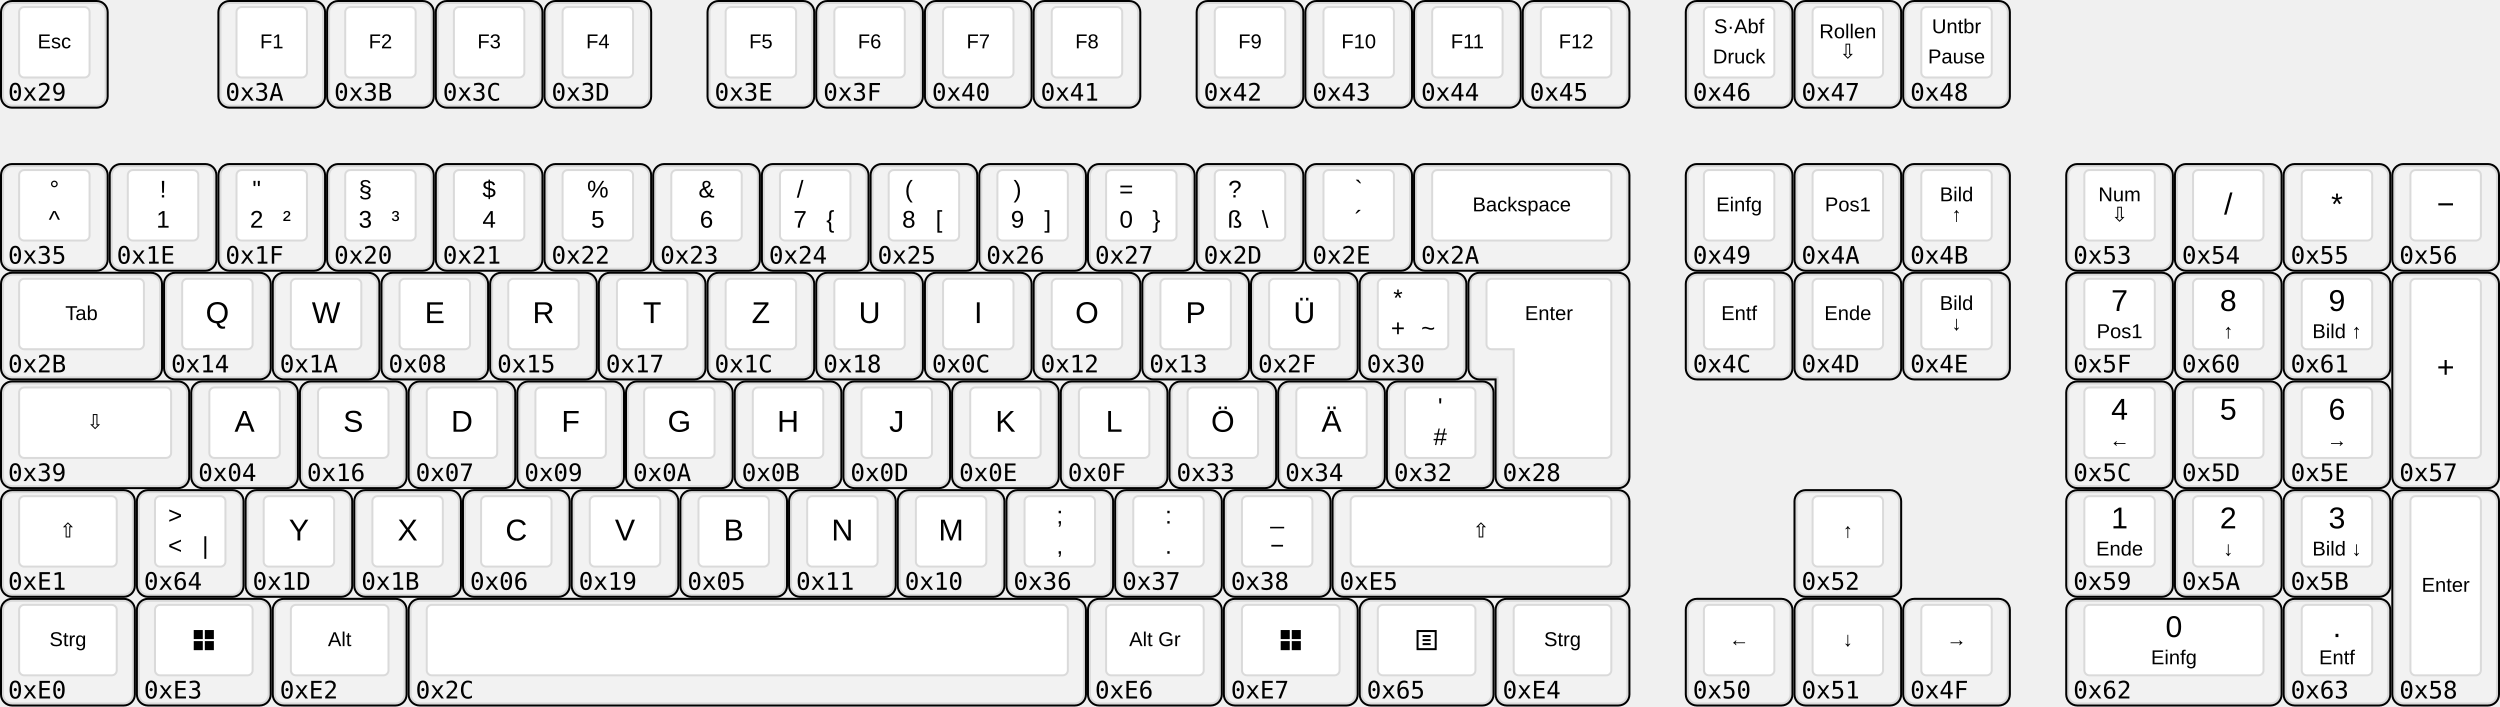
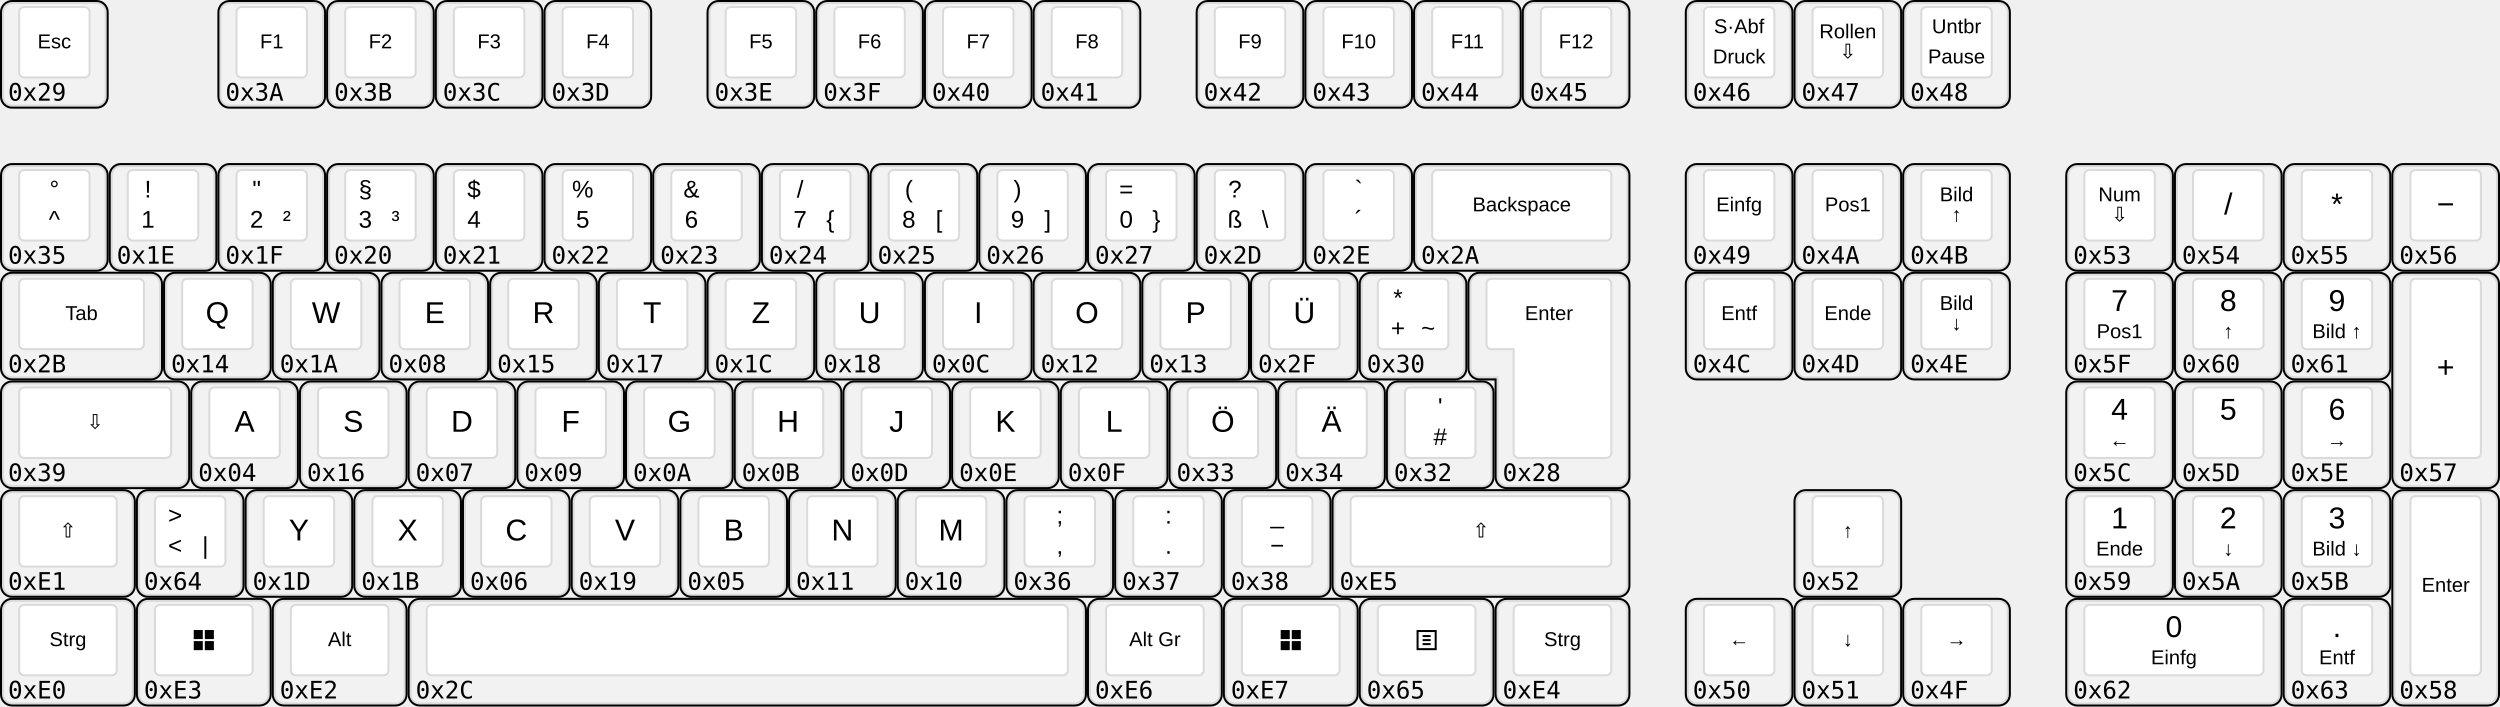
<svg xmlns="http://www.w3.org/2000/svg" xmlns:xlink="http://www.w3.org/1999/xlink" version="1.1" width="1242" height="351" viewBox="0 -351 1242 351">
  <defs>
    <g id="shape0">
      <path d="M 6 -54 C 2.686 -54 0 -51.314 0 -48 L 0 -6 C 0 -2.686 2.686 0 6 0 L 48 0 C 51.314 0 54 -2.686 54 -6 L 54 -48 C 54 -51.314 51.314 -54 48 -54 Z" fill="#000000" />
      <path d="M 6 -53 C 3.239 -53 1 -50.761 1 -48 L 1 -6 C 1 -3.239 3.239 -1 6 -1 L 48 -1 C 50.761 -1 53 -3.239 53 -6 L 53 -48 C 53 -50.761 50.761 -53 48 -53 Z" fill="#dadada" />
      <path d="M 6 -52 C 3.791 -52 2 -50.209 2 -48 L 2 -6 C 2 -3.791 3.791 -2 6 -2 L 48 -2 C 50.209 -2 52 -3.791 52 -6 L 52 -48 C 52 -50.209 50.209 -52 48 -52 Z" fill="#f2f2f2" />
      <path d="M 12 -51 C 10.343 -51 9 -49.657 9 -48 L 9 -18 C 9 -16.343 10.343 -15 12 -15 L 42 -15 C 43.657 -15 45 -16.343 45 -18 L 45 -48 C 45 -49.657 43.657 -51 42 -51 Z" fill="#dadada" />
      <path d="M 12 -50 C 10.895 -50 10 -49.105 10 -48 L 10 -18 C 10 -16.895 10.895 -16 12 -16 L 42 -16 C 43.105 -16 44 -16.895 44 -18 L 44 -48 C 44 -49.105 43.105 -50 42 -50 Z" fill="#ffffff" />
    </g>
    <g id="shape1">
      <path d="M 6 -54 C 2.686 -54 0 -51.314 0 -48 L 0 -6 C 0 -2.686 2.686 0 6 0 L 102 0 C 105.314 0 108 -2.686 108 -6 L 108 -48 C 108 -51.314 105.314 -54 102 -54 Z" fill="#000000" />
      <path d="M 6 -53 C 3.239 -53 1 -50.761 1 -48 L 1 -6 C 1 -3.239 3.239 -1 6 -1 L 102 -1 C 104.761 -1 107 -3.239 107 -6 L 107 -48 C 107 -50.761 104.761 -53 102 -53 Z" fill="#dadada" />
      <path d="M 6 -52 C 3.791 -52 2 -50.209 2 -48 L 2 -6 C 2 -3.791 3.791 -2 6 -2 L 102 -2 C 104.209 -2 106 -3.791 106 -6 L 106 -48 C 106 -50.209 104.209 -52 102 -52 Z" fill="#f2f2f2" />
      <path d="M 12 -51 C 10.343 -51 9 -49.657 9 -48 L 9 -18 C 9 -16.343 10.343 -15 12 -15 L 96 -15 C 97.657 -15 99 -16.343 99 -18 L 99 -48 C 99 -49.657 97.657 -51 96 -51 Z" fill="#dadada" />
      <path d="M 12 -50 C 10.895 -50 10 -49.105 10 -48 L 10 -18 C 10 -16.895 10.895 -16 12 -16 L 96 -16 C 97.105 -16 98 -16.895 98 -18 L 98 -48 C 98 -49.105 97.105 -50 96 -50 Z" fill="#ffffff" />
    </g>
    <g id="shape2">
      <path d="M 6 -54 C 2.686 -54 0 -51.314 0 -48 L 0 -6 C 0 -2.686 2.686 0 6 0 L 75 0 C 78.314 0 81 -2.686 81 -6 L 81 -48 C 81 -51.314 78.314 -54 75 -54 Z" fill="#000000" />
      <path d="M 6 -53 C 3.239 -53 1 -50.761 1 -48 L 1 -6 C 1 -3.239 3.239 -1 6 -1 L 75 -1 C 77.761 -1 80 -3.239 80 -6 L 80 -48 C 80 -50.761 77.761 -53 75 -53 Z" fill="#dadada" />
      <path d="M 6 -52 C 3.791 -52 2 -50.209 2 -48 L 2 -6 C 2 -3.791 3.791 -2 6 -2 L 75 -2 C 77.209 -2 79 -3.791 79 -6 L 79 -48 C 79 -50.209 77.209 -52 75 -52 Z" fill="#f2f2f2" />
      <path d="M 12 -51 C 10.343 -51 9 -49.657 9 -48 L 9 -18 C 9 -16.343 10.343 -15 12 -15 L 69 -15 C 70.657 -15 72 -16.343 72 -18 L 72 -48 C 72 -49.657 70.657 -51 69 -51 Z" fill="#dadada" />
      <path d="M 12 -50 C 10.895 -50 10 -49.105 10 -48 L 10 -18 C 10 -16.895 10.895 -16 12 -16 L 69 -16 C 70.105 -16 71 -16.895 71 -18 L 71 -48 C 71 -49.105 70.105 -50 69 -50 Z" fill="#ffffff" />
    </g>
    <g id="shape3">
      <path d="M 6 -54 C 2.686 -54 0 -51.314 0 -48 L 0 -6 C 0 -2.686 2.686 0 6 0 L 88.5 0 C 91.814 0 94.5 -2.686 94.5 -6 L 94.5 -48 C 94.5 -51.314 91.814 -54 88.5 -54 Z" fill="#000000" />
      <path d="M 6 -53 C 3.239 -53 1 -50.761 1 -48 L 1 -6 C 1 -3.239 3.239 -1 6 -1 L 88.5 -1 C 91.261 -1 93.5 -3.239 93.5 -6 L 93.5 -48 C 93.5 -50.761 91.261 -53 88.5 -53 Z" fill="#dadada" />
      <path d="M 6 -52 C 3.791 -52 2 -50.209 2 -48 L 2 -6 C 2 -3.791 3.791 -2 6 -2 L 88.5 -2 C 90.709 -2 92.5 -3.791 92.5 -6 L 92.5 -48 C 92.5 -50.209 90.709 -52 88.5 -52 Z" fill="#f2f2f2" />
      <path d="M 12 -51 C 10.343 -51 9 -49.657 9 -48 L 9 -18 C 9 -16.343 10.343 -15 12 -15 L 82.5 -15 C 84.157 -15 85.5 -16.343 85.5 -18 L 85.5 -48 C 85.5 -49.657 84.157 -51 82.5 -51 Z" fill="#dadada" />
      <path d="M 12 -50 C 10.895 -50 10 -49.105 10 -48 L 10 -18 C 10 -16.895 10.895 -16 12 -16 L 82.5 -16 C 83.605 -16 84.5 -16.895 84.5 -18 L 84.5 -48 C 84.5 -49.105 83.605 -50 82.5 -50 Z" fill="#ffffff" />
    </g>
    <g id="shape4">
      <path d="M -7.5 -108 C -10.814 -108 -13.5 -105.314 -13.5 -102 L -13.5 -60 C -13.5 -56.686 -10.814 -54 -7.5 -54 L 0 -54 L 0 -6 C 0 -2.686 2.686 0 6 0 L 61.5 0 C 64.814 0 67.5 -2.686 67.5 -6 L 67.5 -102 C 67.5 -105.314 64.814 -108 61.5 -108 Z" fill="#000000" />
      <path d="M -7.5 -107 C -10.261 -107 -12.5 -104.761 -12.5 -102 L -12.5 -60 C -12.5 -57.239 -10.261 -55 -7.5 -55 L 1 -55 L 1 -54 L 1 -6 C 1 -3.239 3.239 -1 6 -1 L 61.5 -1 C 64.261 -1 66.5 -3.239 66.5 -6 L 66.5 -102 C 66.5 -104.761 64.261 -107 61.5 -107 Z" fill="#dadada" />
      <path d="M -7.5 -106 C -9.709 -106 -11.5 -104.209 -11.5 -102 L -11.5 -60 C -11.5 -57.791 -9.709 -56 -7.5 -56 L 2 -56 L 2 -54 L 2 -6 C 2 -3.791 3.791 -2 6 -2 L 61.5 -2 C 63.709 -2 65.5 -3.791 65.5 -6 L 65.5 -102 C 65.5 -104.209 63.709 -106 61.5 -106 Z" fill="#f2f2f2" />
      <path d="M -1.5 -105 C -3.157 -105 -4.5 -103.657 -4.5 -102 L -4.5 -72 C -4.5 -70.343 -3.157 -69 -1.5 -69 L 9 -69 L 9 -60 L 9 -18 C 9 -16.343 10.343 -15 12 -15 L 55.5 -15 C 57.157 -15 58.5 -16.343 58.5 -18 L 58.5 -102 C 58.5 -103.657 57.157 -105 55.5 -105 Z" fill="#dadada" />
      <path d="M -1.5 -104 C -2.605 -104 -3.5 -103.105 -3.5 -102 L -3.5 -72 C -3.5 -70.895 -2.605 -70 -1.5 -70 L 10 -70 L 10 -60 L 10 -18 C 10 -16.895 10.895 -16 12 -16 L 55.5 -16 C 56.605 -16 57.5 -16.895 57.5 -18 L 57.5 -102 C 57.5 -103.105 56.605 -104 55.5 -104 Z" fill="#ffffff" />
    </g>
    <g id="shape5">
      <path d="M 6 -108 C 2.686 -108 0 -105.314 0 -102 L 0 -6 C 0 -2.686 2.686 0 6 0 L 48 0 C 51.314 0 54 -2.686 54 -6 L 54 -102 C 54 -105.314 51.314 -108 48 -108 Z" fill="#000000" />
      <path d="M 6 -107 C 3.239 -107 1 -104.761 1 -102 L 1 -6 C 1 -3.239 3.239 -1 6 -1 L 48 -1 C 50.761 -1 53 -3.239 53 -6 L 53 -102 C 53 -104.761 50.761 -107 48 -107 Z" fill="#dadada" />
      <path d="M 6 -106 C 3.791 -106 2 -104.209 2 -102 L 2 -6 C 2 -3.791 3.791 -2 6 -2 L 48 -2 C 50.209 -2 52 -3.791 52 -6 L 52 -102 C 52 -104.209 50.209 -106 48 -106 Z" fill="#f2f2f2" />
      <path d="M 12 -105 C 10.343 -105 9 -103.657 9 -102 L 9 -18 C 9 -16.343 10.343 -15 12 -15 L 42 -15 C 43.657 -15 45 -16.343 45 -18 L 45 -102 C 45 -103.657 43.657 -105 42 -105 Z" fill="#dadada" />
      <path d="M 12 -104 C 10.895 -104 10 -103.105 10 -102 L 10 -18 C 10 -16.895 10.895 -16 12 -16 L 42 -16 C 43.105 -16 44 -16.895 44 -18 L 44 -102 C 44 -103.105 43.105 -104 42 -104 Z" fill="#ffffff" />
    </g>
    <g id="shape6">
      <path d="M 6 -54 C 2.686 -54 0 -51.314 0 -48 L 0 -6 C 0 -2.686 2.686 0 6 0 L 61.5 0 C 64.814 0 67.5 -2.686 67.5 -6 L 67.5 -48 C 67.5 -51.314 64.814 -54 61.5 -54 Z" fill="#000000" />
      <path d="M 6 -53 C 3.239 -53 1 -50.761 1 -48 L 1 -6 C 1 -3.239 3.239 -1 6 -1 L 61.5 -1 C 64.261 -1 66.5 -3.239 66.5 -6 L 66.5 -48 C 66.5 -50.761 64.261 -53 61.5 -53 Z" fill="#dadada" />
      <path d="M 6 -52 C 3.791 -52 2 -50.209 2 -48 L 2 -6 C 2 -3.791 3.791 -2 6 -2 L 61.5 -2 C 63.709 -2 65.5 -3.791 65.5 -6 L 65.5 -48 C 65.5 -50.209 63.709 -52 61.5 -52 Z" fill="#f2f2f2" />
      <path d="M 12 -51 C 10.343 -51 9 -49.657 9 -48 L 9 -18 C 9 -16.343 10.343 -15 12 -15 L 55.5 -15 C 57.157 -15 58.5 -16.343 58.5 -18 L 58.5 -48 C 58.5 -49.657 57.157 -51 55.5 -51 Z" fill="#dadada" />
      <path d="M 12 -50 C 10.895 -50 10 -49.105 10 -48 L 10 -18 C 10 -16.895 10.895 -16 12 -16 L 55.5 -16 C 56.605 -16 57.5 -16.895 57.5 -18 L 57.5 -48 C 57.5 -49.105 56.605 -50 55.5 -50 Z" fill="#ffffff" />
    </g>
    <g id="shape7">
      <path d="M 6 -54 C 2.686 -54 0 -51.314 0 -48 L 0 -6 C 0 -2.686 2.686 0 6 0 L 142.5 0 C 145.814 0 148.5 -2.686 148.5 -6 L 148.5 -48 C 148.5 -51.314 145.814 -54 142.5 -54 Z" fill="#000000" />
      <path d="M 6 -53 C 3.239 -53 1 -50.761 1 -48 L 1 -6 C 1 -3.239 3.239 -1 6 -1 L 142.5 -1 C 145.261 -1 147.5 -3.239 147.5 -6 L 147.5 -48 C 147.5 -50.761 145.261 -53 142.5 -53 Z" fill="#dadada" />
      <path d="M 6 -52 C 3.791 -52 2 -50.209 2 -48 L 2 -6 C 2 -3.791 3.791 -2 6 -2 L 142.5 -2 C 144.709 -2 146.5 -3.791 146.5 -6 L 146.5 -48 C 146.5 -50.209 144.709 -52 142.5 -52 Z" fill="#f2f2f2" />
      <path d="M 12 -51 C 10.343 -51 9 -49.657 9 -48 L 9 -18 C 9 -16.343 10.343 -15 12 -15 L 136.5 -15 C 138.157 -15 139.5 -16.343 139.5 -18 L 139.5 -48 C 139.5 -49.657 138.157 -51 136.5 -51 Z" fill="#dadada" />
      <path d="M 12 -50 C 10.895 -50 10 -49.105 10 -48 L 10 -18 C 10 -16.895 10.895 -16 12 -16 L 136.5 -16 C 137.605 -16 138.5 -16.895 138.5 -18 L 138.5 -48 C 138.5 -49.105 137.605 -50 136.5 -50 Z" fill="#ffffff" />
    </g>
    <g id="shape8">
      <path d="M 6 -54 C 2.686 -54 0 -51.314 0 -48 L 0 -6 C 0 -2.686 2.686 0 6 0 L 331.5 0 C 334.814 0 337.5 -2.686 337.5 -6 L 337.5 -48 C 337.5 -51.314 334.814 -54 331.5 -54 Z" fill="#000000" />
      <path d="M 6 -53 C 3.239 -53 1 -50.761 1 -48 L 1 -6 C 1 -3.239 3.239 -1 6 -1 L 331.5 -1 C 334.261 -1 336.5 -3.239 336.5 -6 L 336.5 -48 C 336.5 -50.761 334.261 -53 331.5 -53 Z" fill="#dadada" />
      <path d="M 6 -52 C 3.791 -52 2 -50.209 2 -48 L 2 -6 C 2 -3.791 3.791 -2 6 -2 L 331.5 -2 C 333.709 -2 335.5 -3.791 335.5 -6 L 335.5 -48 C 335.5 -50.209 333.709 -52 331.5 -52 Z" fill="#f2f2f2" />
      <path d="M 12 -51 C 10.343 -51 9 -49.657 9 -48 L 9 -18 C 9 -16.343 10.343 -15 12 -15 L 325.5 -15 C 327.157 -15 328.5 -16.343 328.5 -18 L 328.5 -48 C 328.5 -49.657 327.157 -51 325.5 -51 Z" fill="#dadada" />
      <path d="M 12 -50 C 10.895 -50 10 -49.105 10 -48 L 10 -18 C 10 -16.895 10.895 -16 12 -16 L 325.5 -16 C 326.605 -16 327.5 -16.895 327.5 -18 L 327.5 -48 C 327.5 -49.105 326.605 -50 325.5 -50 Z" fill="#ffffff" />
    </g>
    <path id="path0" d="M 0 0 h 0.45 v 0.45 h -0.45 z M 1 0 v 0.45 h -0.45 v -0.45 z M 1 1 h -0.45 v -0.45 h 0.45 z M 0 1 v -0.45 h 0.45 v 0.45 z" />
    <path id="path1" d="M 0 0 V 1 H 1 V 0 Z M 0.9 0.9 H 0.1 V 0.1 H 0.9 Z M 0.7 0.35 H 0.3 V 0.25 H 0.7 Z M 0.7 0.55 H 0.3 V 0.45 H 0.7 Z M 0.7 0.75 H 0.3 V 0.65 H 0.7 Z" />
  </defs>
  <g class="keyboard">
    <g class="key">
      <use xlink:href="#shape0" transform="translate(0 -297)" />
      <text x="27" y="-327" text-anchor="middle" font-family="Arial" font-size="10" fill="#000000">Esc</text>
      <text x="4" y="-301" font-family="monospace" font-size="12" fill="#000000">0x29</text>
    </g>
    <g class="key">
      <use xlink:href="#shape0" transform="translate(108 -297)" />
      <text x="135" y="-327" text-anchor="middle" font-family="Arial" font-size="10" fill="#000000">F1</text>
      <text x="112" y="-301" font-family="monospace" font-size="12" fill="#000000">0x3A</text>
    </g>
    <g class="key">
      <use xlink:href="#shape0" transform="translate(162 -297)" />
      <text x="189" y="-327" text-anchor="middle" font-family="Arial" font-size="10" fill="#000000">F2</text>
      <text x="166" y="-301" font-family="monospace" font-size="12" fill="#000000">0x3B</text>
    </g>
    <g class="key">
      <use xlink:href="#shape0" transform="translate(216 -297)" />
      <text x="243" y="-327" text-anchor="middle" font-family="Arial" font-size="10" fill="#000000">F3</text>
      <text x="220" y="-301" font-family="monospace" font-size="12" fill="#000000">0x3C</text>
    </g>
    <g class="key">
      <use xlink:href="#shape0" transform="translate(270 -297)" />
      <text x="297" y="-327" text-anchor="middle" font-family="Arial" font-size="10" fill="#000000">F4</text>
      <text x="274" y="-301" font-family="monospace" font-size="12" fill="#000000">0x3D</text>
    </g>
    <g class="key">
      <use xlink:href="#shape0" transform="translate(351 -297)" />
      <text x="378" y="-327" text-anchor="middle" font-family="Arial" font-size="10" fill="#000000">F5</text>
      <text x="355" y="-301" font-family="monospace" font-size="12" fill="#000000">0x3E</text>
    </g>
    <g class="key">
      <use xlink:href="#shape0" transform="translate(405 -297)" />
      <text x="432" y="-327" text-anchor="middle" font-family="Arial" font-size="10" fill="#000000">F6</text>
      <text x="409" y="-301" font-family="monospace" font-size="12" fill="#000000">0x3F</text>
    </g>
    <g class="key">
      <use xlink:href="#shape0" transform="translate(459 -297)" />
      <text x="486" y="-327" text-anchor="middle" font-family="Arial" font-size="10" fill="#000000">F7</text>
      <text x="463" y="-301" font-family="monospace" font-size="12" fill="#000000">0x40</text>
    </g>
    <g class="key">
      <use xlink:href="#shape0" transform="translate(513 -297)" />
      <text x="540" y="-327" text-anchor="middle" font-family="Arial" font-size="10" fill="#000000">F8</text>
      <text x="517" y="-301" font-family="monospace" font-size="12" fill="#000000">0x41</text>
    </g>
    <g class="key">
      <use xlink:href="#shape0" transform="translate(594 -297)" />
      <text x="621" y="-327" text-anchor="middle" font-family="Arial" font-size="10" fill="#000000">F9</text>
      <text x="598" y="-301" font-family="monospace" font-size="12" fill="#000000">0x42</text>
    </g>
    <g class="key">
      <use xlink:href="#shape0" transform="translate(648 -297)" />
      <text x="675" y="-327" text-anchor="middle" font-family="Arial" font-size="10" fill="#000000">F10</text>
      <text x="652" y="-301" font-family="monospace" font-size="12" fill="#000000">0x43</text>
    </g>
    <g class="key">
      <use xlink:href="#shape0" transform="translate(702 -297)" />
      <text x="729" y="-327" text-anchor="middle" font-family="Arial" font-size="10" fill="#000000">F11</text>
      <text x="706" y="-301" font-family="monospace" font-size="12" fill="#000000">0x44</text>
    </g>
    <g class="key">
      <use xlink:href="#shape0" transform="translate(756 -297)" />
      <text x="783" y="-327" text-anchor="middle" font-family="Arial" font-size="10" fill="#000000">F12</text>
      <text x="760" y="-301" font-family="monospace" font-size="12" fill="#000000">0x45</text>
    </g>
    <g class="key">
      <use xlink:href="#shape0" transform="translate(837 -297)" />
      <text x="864" y="-319.5" text-anchor="middle" font-family="Arial" font-size="10" fill="#000000">Druck</text>
      <text x="864" y="-334.5" text-anchor="middle" font-family="Arial" font-size="10" fill="#000000">S·Abf</text>
      <text x="841" y="-301" font-family="monospace" font-size="12" fill="#000000">0x46</text>
    </g>
    <g class="key">
      <use xlink:href="#shape0" transform="translate(891 -297)" />
      <text x="918" y="-332" text-anchor="middle" font-family="Arial" font-size="10" fill="#000000">Rollen</text>
      <text x="918" y="-322" text-anchor="middle" font-family="Arial" font-size="10" fill="#000000">⇩</text>
      <text x="895" y="-301" font-family="monospace" font-size="12" fill="#000000">0x47</text>
    </g>
    <g class="key">
      <use xlink:href="#shape0" transform="translate(945 -297)" />
      <text x="972" y="-319.5" text-anchor="middle" font-family="Arial" font-size="10" fill="#000000">Pause</text>
      <text x="972" y="-334.5" text-anchor="middle" font-family="Arial" font-size="10" fill="#000000">Untbr</text>
      <text x="949" y="-301" font-family="monospace" font-size="12" fill="#000000">0x48</text>
    </g>
    <g class="key">
      <use xlink:href="#shape0" transform="translate(0 -216)" />
      <text x="27" y="-237.9" text-anchor="middle" font-family="Arial" font-size="12" fill="#000000">^</text>
      <text x="27" y="-252.9" text-anchor="middle" font-family="Arial" font-size="12" fill="#000000">°</text>
      <text x="4" y="-220" font-family="monospace" font-size="12" fill="#000000">0x35</text>
    </g>
    <g class="key">
      <use xlink:href="#shape0" transform="translate(54 -216)" />
-       <text x="81" y="-237.9" text-anchor="middle" font-family="Arial" font-size="12" fill="#000000">1</text>
-       <text x="81" y="-252.9" text-anchor="middle" font-family="Arial" font-size="12" fill="#000000">!</text>
+       <text x="73.5" y="-237.9" text-anchor="middle" font-family="Arial" font-size="12" fill="#000000">1</text>
+       <text x="73.5" y="-252.9" text-anchor="middle" font-family="Arial" font-size="12" fill="#000000">!</text>
      <text x="58" y="-220" font-family="monospace" font-size="12" fill="#000000">0x1E</text>
    </g>
    <g class="key">
      <use xlink:href="#shape0" transform="translate(108 -216)" />
      <text x="127.5" y="-237.9" text-anchor="middle" font-family="Arial" font-size="12" fill="#000000">2</text>
      <text x="127.5" y="-252.9" text-anchor="middle" font-family="Arial" font-size="12" fill="#000000">"</text>
      <text x="142.5" y="-237.9" text-anchor="middle" font-family="Arial" font-size="12" fill="#000000">²</text>
      <text x="112" y="-220" font-family="monospace" font-size="12" fill="#000000">0x1F</text>
    </g>
    <g class="key">
      <use xlink:href="#shape0" transform="translate(162 -216)" />
      <text x="181.5" y="-237.9" text-anchor="middle" font-family="Arial" font-size="12" fill="#000000">3</text>
      <text x="181.5" y="-252.9" text-anchor="middle" font-family="Arial" font-size="12" fill="#000000">§</text>
      <text x="196.5" y="-237.9" text-anchor="middle" font-family="Arial" font-size="12" fill="#000000">³</text>
      <text x="166" y="-220" font-family="monospace" font-size="12" fill="#000000">0x20</text>
    </g>
    <g class="key">
      <use xlink:href="#shape0" transform="translate(216 -216)" />
-       <text x="243" y="-237.9" text-anchor="middle" font-family="Arial" font-size="12" fill="#000000">4</text>
-       <text x="243" y="-252.9" text-anchor="middle" font-family="Arial" font-size="12" fill="#000000">$</text>
+       <text x="235.5" y="-237.9" text-anchor="middle" font-family="Arial" font-size="12" fill="#000000">4</text>
+       <text x="235.5" y="-252.9" text-anchor="middle" font-family="Arial" font-size="12" fill="#000000">$</text>
      <text x="220" y="-220" font-family="monospace" font-size="12" fill="#000000">0x21</text>
    </g>
    <g class="key">
      <use xlink:href="#shape0" transform="translate(270 -216)" />
-       <text x="297" y="-237.9" text-anchor="middle" font-family="Arial" font-size="12" fill="#000000">5</text>
-       <text x="297" y="-252.9" text-anchor="middle" font-family="Arial" font-size="12" fill="#000000">%</text>
+       <text x="289.5" y="-237.9" text-anchor="middle" font-family="Arial" font-size="12" fill="#000000">5</text>
+       <text x="289.5" y="-252.9" text-anchor="middle" font-family="Arial" font-size="12" fill="#000000">%</text>
      <text x="274" y="-220" font-family="monospace" font-size="12" fill="#000000">0x22</text>
    </g>
    <g class="key">
      <use xlink:href="#shape0" transform="translate(324 -216)" />
-       <text x="351" y="-237.9" text-anchor="middle" font-family="Arial" font-size="12" fill="#000000">6</text>
-       <text x="351" y="-252.9" text-anchor="middle" font-family="Arial" font-size="12" fill="#000000">&amp;</text>
+       <text x="343.5" y="-237.9" text-anchor="middle" font-family="Arial" font-size="12" fill="#000000">6</text>
+       <text x="343.5" y="-252.9" text-anchor="middle" font-family="Arial" font-size="12" fill="#000000">&amp;</text>
      <text x="328" y="-220" font-family="monospace" font-size="12" fill="#000000">0x23</text>
    </g>
    <g class="key">
      <use xlink:href="#shape0" transform="translate(378 -216)" />
      <text x="397.5" y="-237.9" text-anchor="middle" font-family="Arial" font-size="12" fill="#000000">7</text>
      <text x="397.5" y="-252.9" text-anchor="middle" font-family="Arial" font-size="12" fill="#000000">/</text>
      <text x="412.5" y="-237.9" text-anchor="middle" font-family="Arial" font-size="12" fill="#000000">{</text>
      <text x="382" y="-220" font-family="monospace" font-size="12" fill="#000000">0x24</text>
    </g>
    <g class="key">
      <use xlink:href="#shape0" transform="translate(432 -216)" />
      <text x="451.5" y="-237.9" text-anchor="middle" font-family="Arial" font-size="12" fill="#000000">8</text>
      <text x="451.5" y="-252.9" text-anchor="middle" font-family="Arial" font-size="12" fill="#000000">(</text>
      <text x="466.5" y="-237.9" text-anchor="middle" font-family="Arial" font-size="12" fill="#000000">[</text>
      <text x="436" y="-220" font-family="monospace" font-size="12" fill="#000000">0x25</text>
    </g>
    <g class="key">
      <use xlink:href="#shape0" transform="translate(486 -216)" />
      <text x="505.5" y="-237.9" text-anchor="middle" font-family="Arial" font-size="12" fill="#000000">9</text>
      <text x="505.5" y="-252.9" text-anchor="middle" font-family="Arial" font-size="12" fill="#000000">)</text>
      <text x="520.5" y="-237.9" text-anchor="middle" font-family="Arial" font-size="12" fill="#000000">]</text>
      <text x="490" y="-220" font-family="monospace" font-size="12" fill="#000000">0x26</text>
    </g>
    <g class="key">
      <use xlink:href="#shape0" transform="translate(540 -216)" />
      <text x="559.5" y="-237.9" text-anchor="middle" font-family="Arial" font-size="12" fill="#000000">0</text>
      <text x="559.5" y="-252.9" text-anchor="middle" font-family="Arial" font-size="12" fill="#000000">=</text>
      <text x="574.5" y="-237.9" text-anchor="middle" font-family="Arial" font-size="12" fill="#000000">}</text>
      <text x="544" y="-220" font-family="monospace" font-size="12" fill="#000000">0x27</text>
    </g>
    <g class="key">
      <use xlink:href="#shape0" transform="translate(594 -216)" />
      <text x="613.5" y="-237.9" text-anchor="middle" font-family="Arial" font-size="12" fill="#000000">ß</text>
      <text x="613.5" y="-252.9" text-anchor="middle" font-family="Arial" font-size="12" fill="#000000">?</text>
      <text x="628.5" y="-237.9" text-anchor="middle" font-family="Arial" font-size="12" fill="#000000">\</text>
      <text x="598" y="-220" font-family="monospace" font-size="12" fill="#000000">0x2D</text>
    </g>
    <g class="key">
      <use xlink:href="#shape0" transform="translate(648 -216)" />
      <text x="675" y="-237.9" text-anchor="middle" font-family="Arial" font-size="12" fill="#000000">´</text>
      <text x="675" y="-252.9" text-anchor="middle" font-family="Arial" font-size="12" fill="#000000">`</text>
      <text x="652" y="-220" font-family="monospace" font-size="12" fill="#000000">0x2E</text>
    </g>
    <g class="key">
      <use xlink:href="#shape1" transform="translate(702 -216)" />
      <text x="756" y="-246" text-anchor="middle" font-family="Arial" font-size="10" fill="#000000">Backspace</text>
      <text x="706" y="-220" font-family="monospace" font-size="12" fill="#000000">0x2A</text>
    </g>
    <g class="key">
      <use xlink:href="#shape0" transform="translate(837 -216)" />
      <text x="864" y="-246" text-anchor="middle" font-family="Arial" font-size="10" fill="#000000">Einfg</text>
      <text x="841" y="-220" font-family="monospace" font-size="12" fill="#000000">0x49</text>
    </g>
    <g class="key">
      <use xlink:href="#shape0" transform="translate(891 -216)" />
      <text x="918" y="-246" text-anchor="middle" font-family="Arial" font-size="10" fill="#000000">Pos1</text>
      <text x="895" y="-220" font-family="monospace" font-size="12" fill="#000000">0x4A</text>
    </g>
    <g class="key">
      <use xlink:href="#shape0" transform="translate(945 -216)" />
      <text x="972" y="-251" text-anchor="middle" font-family="Arial" font-size="10" fill="#000000">Bild</text>
      <text x="972" y="-241" text-anchor="middle" font-family="Arial" font-size="10" fill="#000000">↑</text>
      <text x="949" y="-220" font-family="monospace" font-size="12" fill="#000000">0x4B</text>
    </g>
    <g class="key">
      <use xlink:href="#shape0" transform="translate(1026 -216)" />
      <text x="1053" y="-251" text-anchor="middle" font-family="Arial" font-size="10" fill="#000000">Num</text>
      <text x="1053" y="-241" text-anchor="middle" font-family="Arial" font-size="10" fill="#000000">⇩</text>
      <text x="1030" y="-220" font-family="monospace" font-size="12" fill="#000000">0x53</text>
    </g>
    <g class="key">
      <use xlink:href="#shape0" transform="translate(1080 -216)" />
      <text x="1107" y="-244.5" text-anchor="middle" font-family="Arial" font-size="15" fill="#000000">/</text>
      <text x="1084" y="-220" font-family="monospace" font-size="12" fill="#000000">0x54</text>
    </g>
    <g class="key">
      <use xlink:href="#shape0" transform="translate(1134 -216)" />
      <text x="1161" y="-244.5" text-anchor="middle" font-family="Arial" font-size="15" fill="#000000">*</text>
      <text x="1138" y="-220" font-family="monospace" font-size="12" fill="#000000">0x55</text>
    </g>
    <g class="key">
      <use xlink:href="#shape0" transform="translate(1188 -216)" />
      <text x="1215" y="-244.5" text-anchor="middle" font-family="Arial" font-size="15" fill="#000000">−</text>
      <text x="1192" y="-220" font-family="monospace" font-size="12" fill="#000000">0x56</text>
    </g>
    <g class="key">
      <use xlink:href="#shape2" transform="translate(0 -162)" />
      <text x="40.5" y="-192" text-anchor="middle" font-family="Arial" font-size="10" fill="#000000">Tab</text>
      <text x="4" y="-166" font-family="monospace" font-size="12" fill="#000000">0x2B</text>
    </g>
    <g class="key">
      <use xlink:href="#shape0" transform="translate(81 -162)" />
      <text x="108" y="-190.5" text-anchor="middle" font-family="Arial" font-size="15" fill="#000000">Q</text>
      <text x="85" y="-166" font-family="monospace" font-size="12" fill="#000000">0x14</text>
    </g>
    <g class="key">
      <use xlink:href="#shape0" transform="translate(135 -162)" />
      <text x="162" y="-190.5" text-anchor="middle" font-family="Arial" font-size="15" fill="#000000">W</text>
      <text x="139" y="-166" font-family="monospace" font-size="12" fill="#000000">0x1A</text>
    </g>
    <g class="key">
      <use xlink:href="#shape0" transform="translate(189 -162)" />
      <text x="216" y="-190.5" text-anchor="middle" font-family="Arial" font-size="15" fill="#000000">E</text>
      <text x="193" y="-166" font-family="monospace" font-size="12" fill="#000000">0x08</text>
    </g>
    <g class="key">
      <use xlink:href="#shape0" transform="translate(243 -162)" />
      <text x="270" y="-190.5" text-anchor="middle" font-family="Arial" font-size="15" fill="#000000">R</text>
      <text x="247" y="-166" font-family="monospace" font-size="12" fill="#000000">0x15</text>
    </g>
    <g class="key">
      <use xlink:href="#shape0" transform="translate(297 -162)" />
      <text x="324" y="-190.5" text-anchor="middle" font-family="Arial" font-size="15" fill="#000000">T</text>
      <text x="301" y="-166" font-family="monospace" font-size="12" fill="#000000">0x17</text>
    </g>
    <g class="key">
      <use xlink:href="#shape0" transform="translate(351 -162)" />
      <text x="378" y="-190.5" text-anchor="middle" font-family="Arial" font-size="15" fill="#000000">Z</text>
      <text x="355" y="-166" font-family="monospace" font-size="12" fill="#000000">0x1C</text>
    </g>
    <g class="key">
      <use xlink:href="#shape0" transform="translate(405 -162)" />
      <text x="432" y="-190.5" text-anchor="middle" font-family="Arial" font-size="15" fill="#000000">U</text>
      <text x="409" y="-166" font-family="monospace" font-size="12" fill="#000000">0x18</text>
    </g>
    <g class="key">
      <use xlink:href="#shape0" transform="translate(459 -162)" />
      <text x="486" y="-190.5" text-anchor="middle" font-family="Arial" font-size="15" fill="#000000">I</text>
      <text x="463" y="-166" font-family="monospace" font-size="12" fill="#000000">0x0C</text>
    </g>
    <g class="key">
      <use xlink:href="#shape0" transform="translate(513 -162)" />
      <text x="540" y="-190.5" text-anchor="middle" font-family="Arial" font-size="15" fill="#000000">O</text>
      <text x="517" y="-166" font-family="monospace" font-size="12" fill="#000000">0x12</text>
    </g>
    <g class="key">
      <use xlink:href="#shape0" transform="translate(567 -162)" />
      <text x="594" y="-190.5" text-anchor="middle" font-family="Arial" font-size="15" fill="#000000">P</text>
      <text x="571" y="-166" font-family="monospace" font-size="12" fill="#000000">0x13</text>
    </g>
    <g class="key">
      <use xlink:href="#shape0" transform="translate(621 -162)" />
      <text x="648" y="-190.5" text-anchor="middle" font-family="Arial" font-size="15" fill="#000000">Ü</text>
      <text x="625" y="-166" font-family="monospace" font-size="12" fill="#000000">0x2F</text>
    </g>
    <g class="key">
      <use xlink:href="#shape0" transform="translate(675 -162)" />
      <text x="694.5" y="-183.9" text-anchor="middle" font-family="Arial" font-size="12" fill="#000000">+</text>
      <text x="694.5" y="-198.9" text-anchor="middle" font-family="Arial" font-size="12" fill="#000000">*</text>
      <text x="709.5" y="-183.9" text-anchor="middle" font-family="Arial" font-size="12" fill="#000000">~</text>
      <text x="679" y="-166" font-family="monospace" font-size="12" fill="#000000">0x30</text>
    </g>
    <g class="key">
      <use xlink:href="#shape0" transform="translate(837 -162)" />
      <text x="864" y="-192" text-anchor="middle" font-family="Arial" font-size="10" fill="#000000">Entf</text>
      <text x="841" y="-166" font-family="monospace" font-size="12" fill="#000000">0x4C</text>
    </g>
    <g class="key">
      <use xlink:href="#shape0" transform="translate(891 -162)" />
      <text x="918" y="-192" text-anchor="middle" font-family="Arial" font-size="10" fill="#000000">Ende</text>
      <text x="895" y="-166" font-family="monospace" font-size="12" fill="#000000">0x4D</text>
    </g>
    <g class="key">
      <use xlink:href="#shape0" transform="translate(945 -162)" />
      <text x="972" y="-197" text-anchor="middle" font-family="Arial" font-size="10" fill="#000000">Bild</text>
      <text x="972" y="-187" text-anchor="middle" font-family="Arial" font-size="10" fill="#000000">↓</text>
      <text x="949" y="-166" font-family="monospace" font-size="12" fill="#000000">0x4E</text>
    </g>
    <g class="key">
      <use xlink:href="#shape0" transform="translate(1026 -162)" />
      <text x="1053" y="-196.5" text-anchor="middle" font-family="Arial" font-size="15" fill="#000000">7</text>
      <text x="1053" y="-183" text-anchor="middle" font-family="Arial" font-size="10" fill="#000000">Pos1</text>
      <text x="1030" y="-166" font-family="monospace" font-size="12" fill="#000000">0x5F</text>
    </g>
    <g class="key">
      <use xlink:href="#shape0" transform="translate(1080 -162)" />
      <text x="1107" y="-196.5" text-anchor="middle" font-family="Arial" font-size="15" fill="#000000">8</text>
      <text x="1107" y="-183" text-anchor="middle" font-family="Arial" font-size="10" fill="#000000">↑</text>
      <text x="1084" y="-166" font-family="monospace" font-size="12" fill="#000000">0x60</text>
    </g>
    <g class="key">
      <use xlink:href="#shape0" transform="translate(1134 -162)" />
      <text x="1161" y="-196.5" text-anchor="middle" font-family="Arial" font-size="15" fill="#000000">9</text>
      <text x="1161" y="-183" text-anchor="middle" font-family="Arial" font-size="10" fill="#000000">Bild ↑</text>
      <text x="1138" y="-166" font-family="monospace" font-size="12" fill="#000000">0x61</text>
    </g>
    <g class="key">
      <use xlink:href="#shape3" transform="translate(0 -108)" />
      <text x="47.25" y="-138" text-anchor="middle" font-family="Arial" font-size="10" fill="#000000">⇩</text>
      <text x="4" y="-112" font-family="monospace" font-size="12" fill="#000000">0x39</text>
    </g>
    <g class="key">
      <use xlink:href="#shape0" transform="translate(94.5 -108)" />
      <text x="121.5" y="-136.5" text-anchor="middle" font-family="Arial" font-size="15" fill="#000000">A</text>
      <text x="98.5" y="-112" font-family="monospace" font-size="12" fill="#000000">0x04</text>
    </g>
    <g class="key">
      <use xlink:href="#shape0" transform="translate(148.5 -108)" />
      <text x="175.5" y="-136.5" text-anchor="middle" font-family="Arial" font-size="15" fill="#000000">S</text>
      <text x="152.5" y="-112" font-family="monospace" font-size="12" fill="#000000">0x16</text>
    </g>
    <g class="key">
      <use xlink:href="#shape0" transform="translate(202.5 -108)" />
      <text x="229.5" y="-136.5" text-anchor="middle" font-family="Arial" font-size="15" fill="#000000">D</text>
      <text x="206.5" y="-112" font-family="monospace" font-size="12" fill="#000000">0x07</text>
    </g>
    <g class="key">
      <use xlink:href="#shape0" transform="translate(256.5 -108)" />
      <text x="283.5" y="-136.5" text-anchor="middle" font-family="Arial" font-size="15" fill="#000000">F</text>
      <text x="260.5" y="-112" font-family="monospace" font-size="12" fill="#000000">0x09</text>
    </g>
    <g class="key">
      <use xlink:href="#shape0" transform="translate(310.5 -108)" />
      <text x="337.5" y="-136.5" text-anchor="middle" font-family="Arial" font-size="15" fill="#000000">G</text>
      <text x="314.5" y="-112" font-family="monospace" font-size="12" fill="#000000">0x0A</text>
    </g>
    <g class="key">
      <use xlink:href="#shape0" transform="translate(364.5 -108)" />
      <text x="391.5" y="-136.5" text-anchor="middle" font-family="Arial" font-size="15" fill="#000000">H</text>
      <text x="368.5" y="-112" font-family="monospace" font-size="12" fill="#000000">0x0B</text>
    </g>
    <g class="key">
      <use xlink:href="#shape0" transform="translate(418.5 -108)" />
      <text x="445.5" y="-136.5" text-anchor="middle" font-family="Arial" font-size="15" fill="#000000">J</text>
      <text x="422.5" y="-112" font-family="monospace" font-size="12" fill="#000000">0x0D</text>
    </g>
    <g class="key">
      <use xlink:href="#shape0" transform="translate(472.5 -108)" />
      <text x="499.5" y="-136.5" text-anchor="middle" font-family="Arial" font-size="15" fill="#000000">K</text>
      <text x="476.5" y="-112" font-family="monospace" font-size="12" fill="#000000">0x0E</text>
    </g>
    <g class="key">
      <use xlink:href="#shape0" transform="translate(526.5 -108)" />
      <text x="553.5" y="-136.5" text-anchor="middle" font-family="Arial" font-size="15" fill="#000000">L</text>
      <text x="530.5" y="-112" font-family="monospace" font-size="12" fill="#000000">0x0F</text>
    </g>
    <g class="key">
      <use xlink:href="#shape0" transform="translate(580.5 -108)" />
      <text x="607.5" y="-136.5" text-anchor="middle" font-family="Arial" font-size="15" fill="#000000">Ö</text>
      <text x="584.5" y="-112" font-family="monospace" font-size="12" fill="#000000">0x33</text>
    </g>
    <g class="key">
      <use xlink:href="#shape0" transform="translate(634.5 -108)" />
      <text x="661.5" y="-136.5" text-anchor="middle" font-family="Arial" font-size="15" fill="#000000">Ä</text>
      <text x="638.5" y="-112" font-family="monospace" font-size="12" fill="#000000">0x34</text>
    </g>
    <g class="key">
      <use xlink:href="#shape0" transform="translate(688.5 -108)" />
      <text x="715.5" y="-129.9" text-anchor="middle" font-family="Arial" font-size="12" fill="#000000">#</text>
      <text x="715.5" y="-144.9" text-anchor="middle" font-family="Arial" font-size="12" fill="#000000">'</text>
      <text x="692.5" y="-112" font-family="monospace" font-size="12" fill="#000000">0x32</text>
    </g>
    <g class="key">
      <use xlink:href="#shape4" transform="translate(742.5 -108)" />
      <text x="769.5" y="-192" text-anchor="middle" font-family="Arial" font-size="10" fill="#000000">Enter</text>
      <text x="746.5" y="-112" font-family="monospace" font-size="12" fill="#000000">0x28</text>
    </g>
    <g class="key">
      <use xlink:href="#shape0" transform="translate(1026 -108)" />
      <text x="1053" y="-142.5" text-anchor="middle" font-family="Arial" font-size="15" fill="#000000">4</text>
      <text x="1053" y="-129" text-anchor="middle" font-family="Arial" font-size="10" fill="#000000">←</text>
      <text x="1030" y="-112" font-family="monospace" font-size="12" fill="#000000">0x5C</text>
    </g>
    <g class="key">
      <use xlink:href="#shape0" transform="translate(1080 -108)" />
      <text x="1107" y="-142.5" text-anchor="middle" font-family="Arial" font-size="15" fill="#000000">5</text>
      <text x="1084" y="-112" font-family="monospace" font-size="12" fill="#000000">0x5D</text>
    </g>
    <g class="key">
      <use xlink:href="#shape0" transform="translate(1134 -108)" />
      <text x="1161" y="-142.5" text-anchor="middle" font-family="Arial" font-size="15" fill="#000000">6</text>
      <text x="1161" y="-129" text-anchor="middle" font-family="Arial" font-size="10" fill="#000000">→</text>
      <text x="1138" y="-112" font-family="monospace" font-size="12" fill="#000000">0x5E</text>
    </g>
    <g class="key">
      <use xlink:href="#shape5" transform="translate(1188 -108)" />
      <text x="1215" y="-163.5" text-anchor="middle" font-family="Arial" font-size="15" fill="#000000">+</text>
      <text x="1192" y="-112" font-family="monospace" font-size="12" fill="#000000">0x57</text>
    </g>
    <g class="key">
      <use xlink:href="#shape6" transform="translate(0 -54)" />
      <text x="33.75" y="-84" text-anchor="middle" font-family="Arial" font-size="10" fill="#000000">⇧</text>
      <text x="4" y="-58" font-family="monospace" font-size="12" fill="#000000">0xE1</text>
    </g>
    <g class="key">
      <use xlink:href="#shape0" transform="translate(67.5 -54)" />
      <text x="87" y="-75.9" text-anchor="middle" font-family="Arial" font-size="12" fill="#000000">&lt;</text>
      <text x="87" y="-90.9" text-anchor="middle" font-family="Arial" font-size="12" fill="#000000">&gt;</text>
      <text x="102" y="-75.9" text-anchor="middle" font-family="Arial" font-size="12" fill="#000000">|</text>
      <text x="71.5" y="-58" font-family="monospace" font-size="12" fill="#000000">0x64</text>
    </g>
    <g class="key">
      <use xlink:href="#shape0" transform="translate(121.5 -54)" />
      <text x="148.5" y="-82.5" text-anchor="middle" font-family="Arial" font-size="15" fill="#000000">Y</text>
      <text x="125.5" y="-58" font-family="monospace" font-size="12" fill="#000000">0x1D</text>
    </g>
    <g class="key">
      <use xlink:href="#shape0" transform="translate(175.5 -54)" />
      <text x="202.5" y="-82.5" text-anchor="middle" font-family="Arial" font-size="15" fill="#000000">X</text>
      <text x="179.5" y="-58" font-family="monospace" font-size="12" fill="#000000">0x1B</text>
    </g>
    <g class="key">
      <use xlink:href="#shape0" transform="translate(229.5 -54)" />
      <text x="256.5" y="-82.5" text-anchor="middle" font-family="Arial" font-size="15" fill="#000000">C</text>
      <text x="233.5" y="-58" font-family="monospace" font-size="12" fill="#000000">0x06</text>
    </g>
    <g class="key">
      <use xlink:href="#shape0" transform="translate(283.5 -54)" />
      <text x="310.5" y="-82.5" text-anchor="middle" font-family="Arial" font-size="15" fill="#000000">V</text>
      <text x="287.5" y="-58" font-family="monospace" font-size="12" fill="#000000">0x19</text>
    </g>
    <g class="key">
      <use xlink:href="#shape0" transform="translate(337.5 -54)" />
      <text x="364.5" y="-82.5" text-anchor="middle" font-family="Arial" font-size="15" fill="#000000">B</text>
      <text x="341.5" y="-58" font-family="monospace" font-size="12" fill="#000000">0x05</text>
    </g>
    <g class="key">
      <use xlink:href="#shape0" transform="translate(391.5 -54)" />
      <text x="418.5" y="-82.5" text-anchor="middle" font-family="Arial" font-size="15" fill="#000000">N</text>
      <text x="395.5" y="-58" font-family="monospace" font-size="12" fill="#000000">0x11</text>
    </g>
    <g class="key">
      <use xlink:href="#shape0" transform="translate(445.5 -54)" />
      <text x="472.5" y="-82.5" text-anchor="middle" font-family="Arial" font-size="15" fill="#000000">M</text>
      <text x="449.5" y="-58" font-family="monospace" font-size="12" fill="#000000">0x10</text>
    </g>
    <g class="key">
      <use xlink:href="#shape0" transform="translate(499.5 -54)" />
      <text x="526.5" y="-75.9" text-anchor="middle" font-family="Arial" font-size="12" fill="#000000">,</text>
      <text x="526.5" y="-90.9" text-anchor="middle" font-family="Arial" font-size="12" fill="#000000">;</text>
      <text x="503.5" y="-58" font-family="monospace" font-size="12" fill="#000000">0x36</text>
    </g>
    <g class="key">
      <use xlink:href="#shape0" transform="translate(553.5 -54)" />
      <text x="580.5" y="-75.9" text-anchor="middle" font-family="Arial" font-size="12" fill="#000000">.</text>
      <text x="580.5" y="-90.9" text-anchor="middle" font-family="Arial" font-size="12" fill="#000000">:</text>
      <text x="557.5" y="-58" font-family="monospace" font-size="12" fill="#000000">0x37</text>
    </g>
    <g class="key">
      <use xlink:href="#shape0" transform="translate(607.5 -54)" />
      <text x="634.5" y="-75.9" text-anchor="middle" font-family="Arial" font-size="12" fill="#000000">−</text>
      <text x="634.5" y="-90.9" text-anchor="middle" font-family="Arial" font-size="12" fill="#000000">_</text>
      <text x="611.5" y="-58" font-family="monospace" font-size="12" fill="#000000">0x38</text>
    </g>
    <g class="key">
      <use xlink:href="#shape7" transform="translate(661.5 -54)" />
      <text x="735.75" y="-84" text-anchor="middle" font-family="Arial" font-size="10" fill="#000000">⇧</text>
      <text x="665.5" y="-58" font-family="monospace" font-size="12" fill="#000000">0xE5</text>
    </g>
    <g class="key">
      <use xlink:href="#shape0" transform="translate(891 -54)" />
      <text x="918" y="-84" text-anchor="middle" font-family="Arial" font-size="10" fill="#000000">↑</text>
      <text x="895" y="-58" font-family="monospace" font-size="12" fill="#000000">0x52</text>
    </g>
    <g class="key">
      <use xlink:href="#shape0" transform="translate(1026 -54)" />
      <text x="1053" y="-88.5" text-anchor="middle" font-family="Arial" font-size="15" fill="#000000">1</text>
      <text x="1053" y="-75" text-anchor="middle" font-family="Arial" font-size="10" fill="#000000">Ende</text>
      <text x="1030" y="-58" font-family="monospace" font-size="12" fill="#000000">0x59</text>
    </g>
    <g class="key">
      <use xlink:href="#shape0" transform="translate(1080 -54)" />
      <text x="1107" y="-88.5" text-anchor="middle" font-family="Arial" font-size="15" fill="#000000">2</text>
      <text x="1107" y="-75" text-anchor="middle" font-family="Arial" font-size="10" fill="#000000">↓</text>
      <text x="1084" y="-58" font-family="monospace" font-size="12" fill="#000000">0x5A</text>
    </g>
    <g class="key">
      <use xlink:href="#shape0" transform="translate(1134 -54)" />
      <text x="1161" y="-88.5" text-anchor="middle" font-family="Arial" font-size="15" fill="#000000">3</text>
      <text x="1161" y="-75" text-anchor="middle" font-family="Arial" font-size="10" fill="#000000">Bild ↓</text>
      <text x="1138" y="-58" font-family="monospace" font-size="12" fill="#000000">0x5B</text>
    </g>
    <g class="key">
      <use xlink:href="#shape6" transform="translate(0 0)" />
      <text x="33.75" y="-30" text-anchor="middle" font-family="Arial" font-size="10" fill="#000000">Strg</text>
      <text x="4" y="-4" font-family="monospace" font-size="12" fill="#000000">0xE0</text>
    </g>
    <g class="key">
      <use xlink:href="#shape6" transform="translate(67.5 0)" />
      <use xlink:href="#path0" transform="translate(96.25 -38) scale(10 10)" fill="#000000" />
      <text x="71.5" y="-4" font-family="monospace" font-size="12" fill="#000000">0xE3</text>
    </g>
    <g class="key">
      <use xlink:href="#shape6" transform="translate(135 0)" />
      <text x="168.75" y="-30" text-anchor="middle" font-family="Arial" font-size="10" fill="#000000">Alt</text>
      <text x="139" y="-4" font-family="monospace" font-size="12" fill="#000000">0xE2</text>
    </g>
    <g class="key">
      <use xlink:href="#shape8" transform="translate(202.5 0)" />
      <text x="206.5" y="-4" font-family="monospace" font-size="12" fill="#000000">0x2C</text>
    </g>
    <g class="key">
      <use xlink:href="#shape6" transform="translate(540 0)" />
      <text x="573.75" y="-30" text-anchor="middle" font-family="Arial" font-size="10" fill="#000000">Alt Gr</text>
      <text x="544" y="-4" font-family="monospace" font-size="12" fill="#000000">0xE6</text>
    </g>
    <g class="key">
      <use xlink:href="#shape6" transform="translate(607.5 0)" />
      <use xlink:href="#path0" transform="translate(636.25 -38) scale(10 10)" fill="#000000" />
      <text x="611.5" y="-4" font-family="monospace" font-size="12" fill="#000000">0xE7</text>
    </g>
    <g class="key">
      <use xlink:href="#shape6" transform="translate(675 0)" />
      <use xlink:href="#path1" transform="translate(703.75 -38) scale(10 10)" fill="#000000" />
      <text x="679" y="-4" font-family="monospace" font-size="12" fill="#000000">0x65</text>
    </g>
    <g class="key">
      <use xlink:href="#shape6" transform="translate(742.5 0)" />
      <text x="776.25" y="-30" text-anchor="middle" font-family="Arial" font-size="10" fill="#000000">Strg</text>
      <text x="746.5" y="-4" font-family="monospace" font-size="12" fill="#000000">0xE4</text>
    </g>
    <g class="key">
      <use xlink:href="#shape0" transform="translate(837 0)" />
      <text x="864" y="-30" text-anchor="middle" font-family="Arial" font-size="10" fill="#000000">←</text>
      <text x="841" y="-4" font-family="monospace" font-size="12" fill="#000000">0x50</text>
    </g>
    <g class="key">
      <use xlink:href="#shape0" transform="translate(891 0)" />
      <text x="918" y="-30" text-anchor="middle" font-family="Arial" font-size="10" fill="#000000">↓</text>
      <text x="895" y="-4" font-family="monospace" font-size="12" fill="#000000">0x51</text>
    </g>
    <g class="key">
      <use xlink:href="#shape0" transform="translate(945 0)" />
      <text x="972" y="-30" text-anchor="middle" font-family="Arial" font-size="10" fill="#000000">→</text>
      <text x="949" y="-4" font-family="monospace" font-size="12" fill="#000000">0x4F</text>
    </g>
    <g class="key">
      <use xlink:href="#shape1" transform="translate(1026 0)" />
      <text x="1080" y="-34.5" text-anchor="middle" font-family="Arial" font-size="15" fill="#000000">0</text>
      <text x="1080" y="-21" text-anchor="middle" font-family="Arial" font-size="10" fill="#000000">Einfg</text>
      <text x="1030" y="-4" font-family="monospace" font-size="12" fill="#000000">0x62</text>
    </g>
    <g class="key">
      <use xlink:href="#shape0" transform="translate(1134 0)" />
      <text x="1161" y="-34.5" text-anchor="middle" font-family="Arial" font-size="15" fill="#000000">.</text>
      <text x="1161" y="-21" text-anchor="middle" font-family="Arial" font-size="10" fill="#000000">Entf</text>
      <text x="1138" y="-4" font-family="monospace" font-size="12" fill="#000000">0x63</text>
    </g>
    <g class="key">
      <use xlink:href="#shape5" transform="translate(1188 0)" />
      <text x="1215" y="-57" text-anchor="middle" font-family="Arial" font-size="10" fill="#000000">Enter</text>
      <text x="1192" y="-4" font-family="monospace" font-size="12" fill="#000000">0x58</text>
    </g>
  </g>
</svg>
